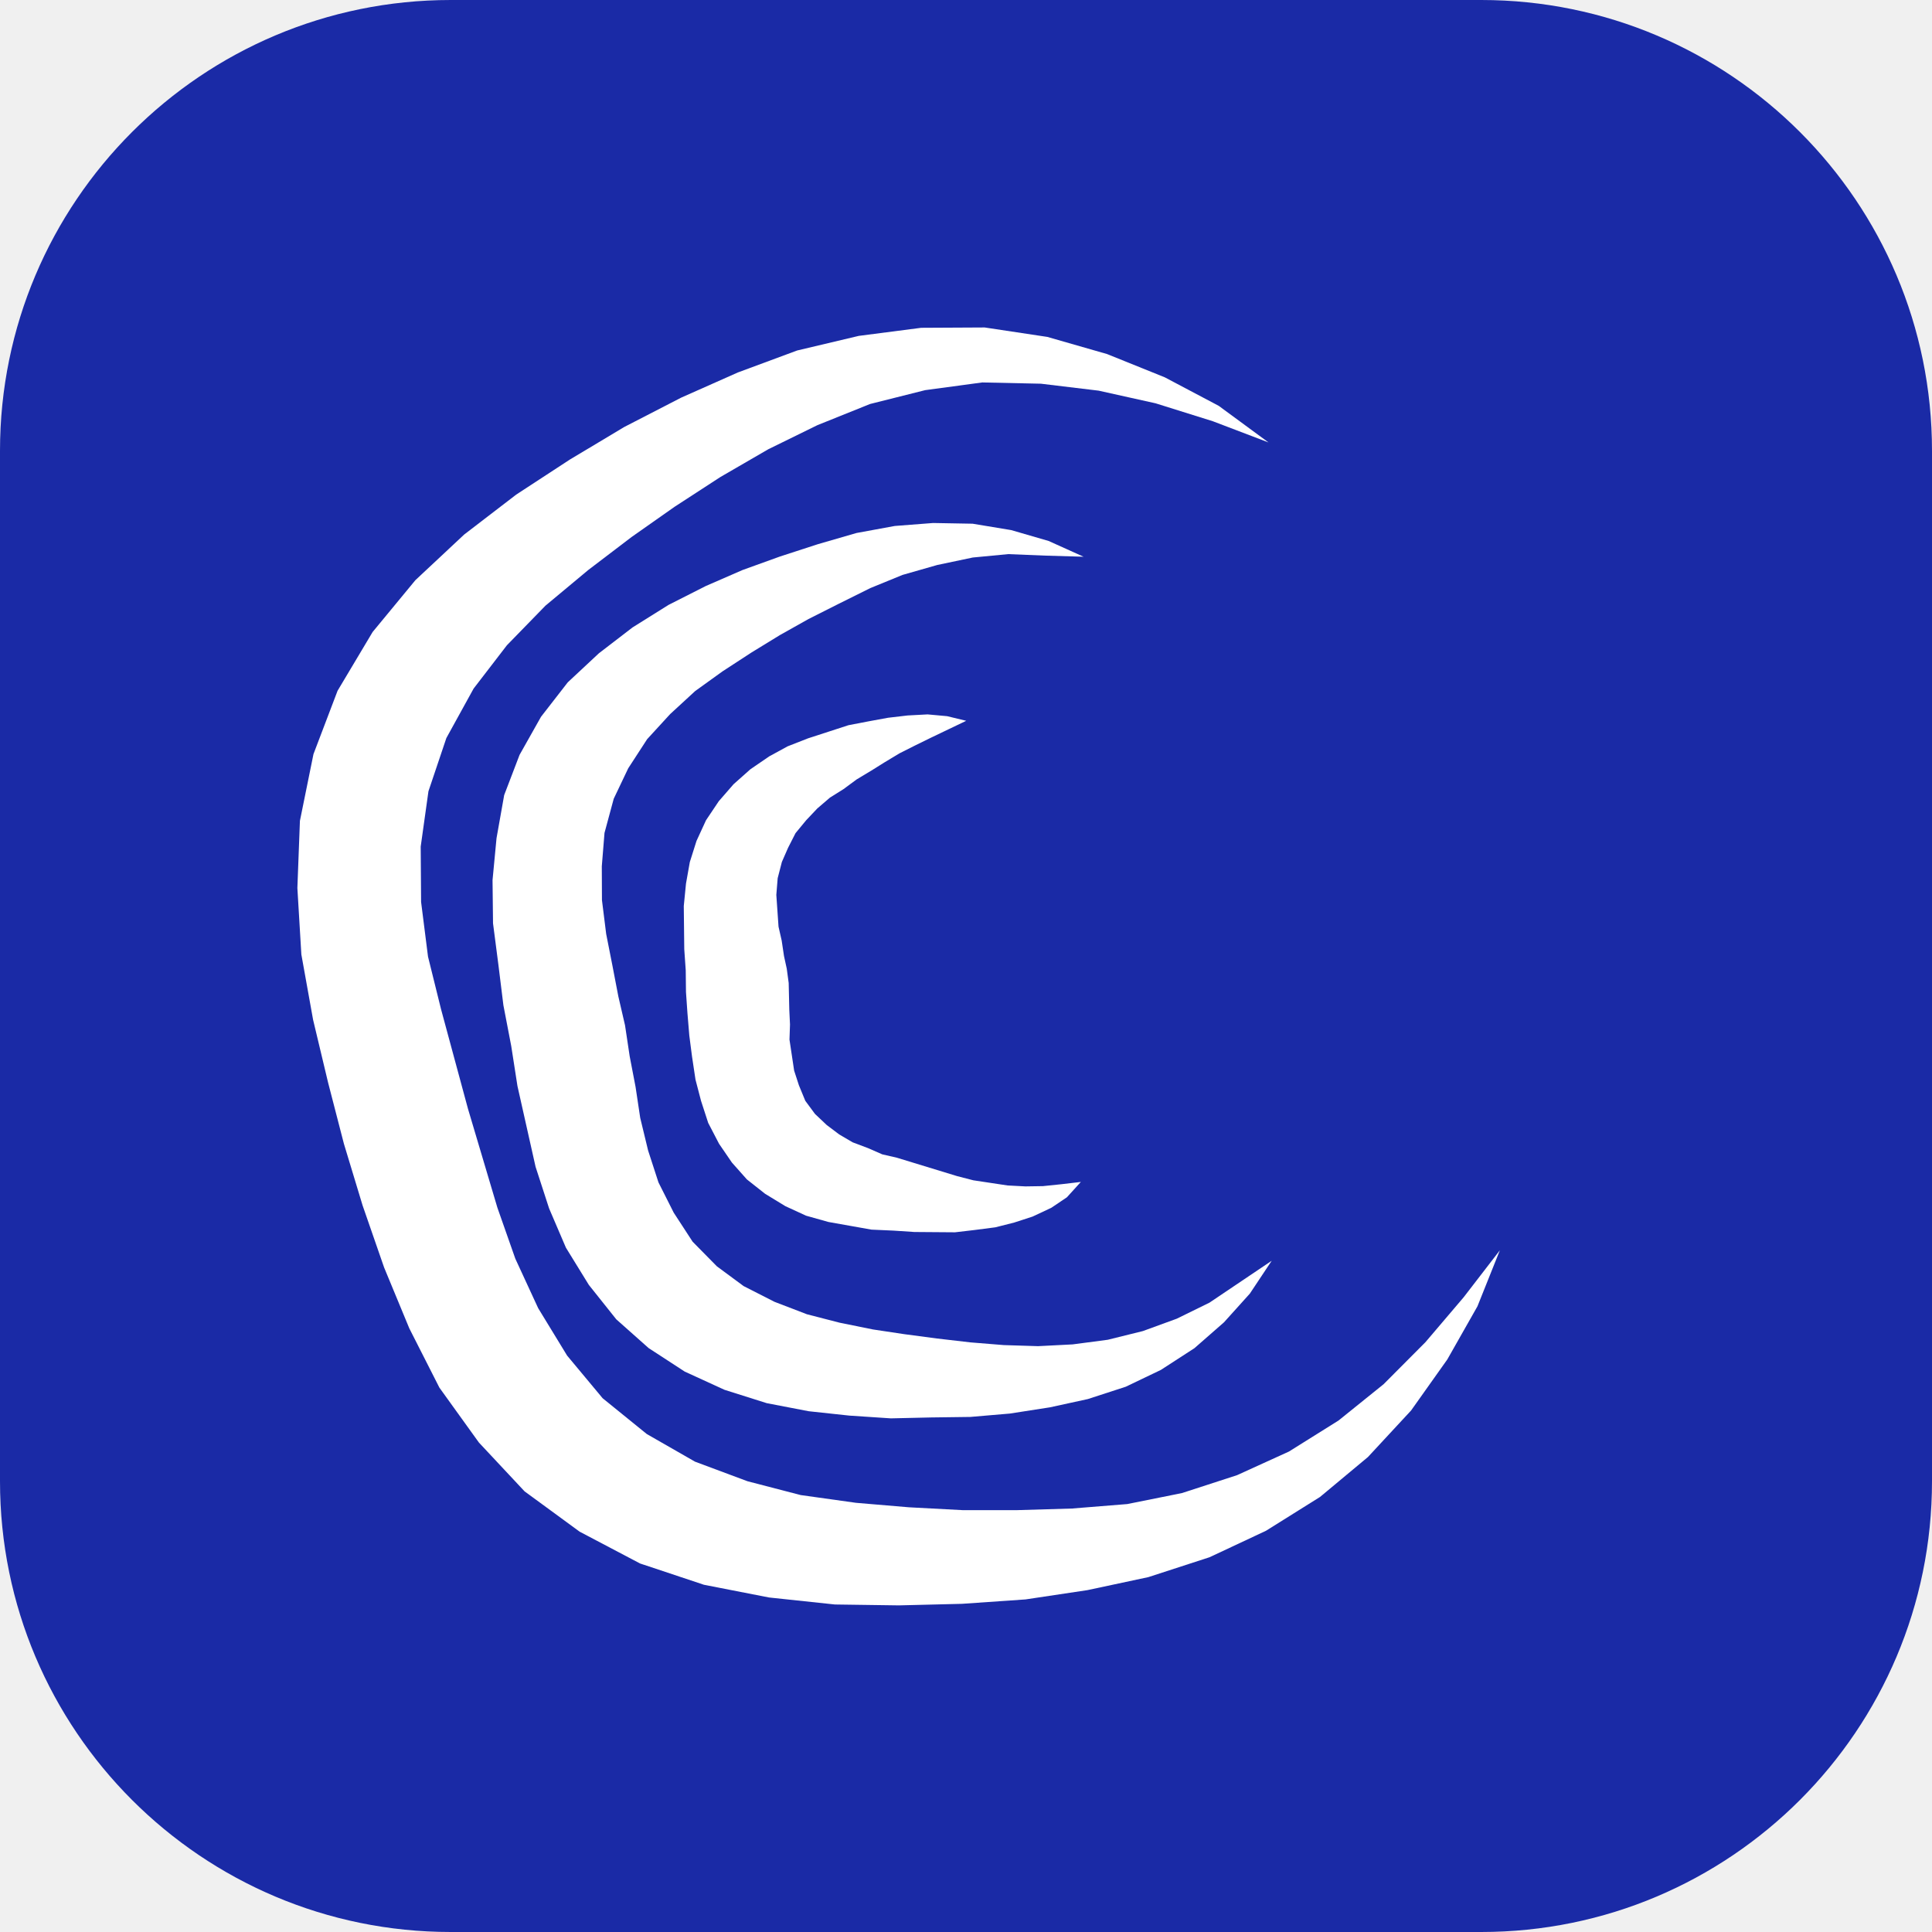
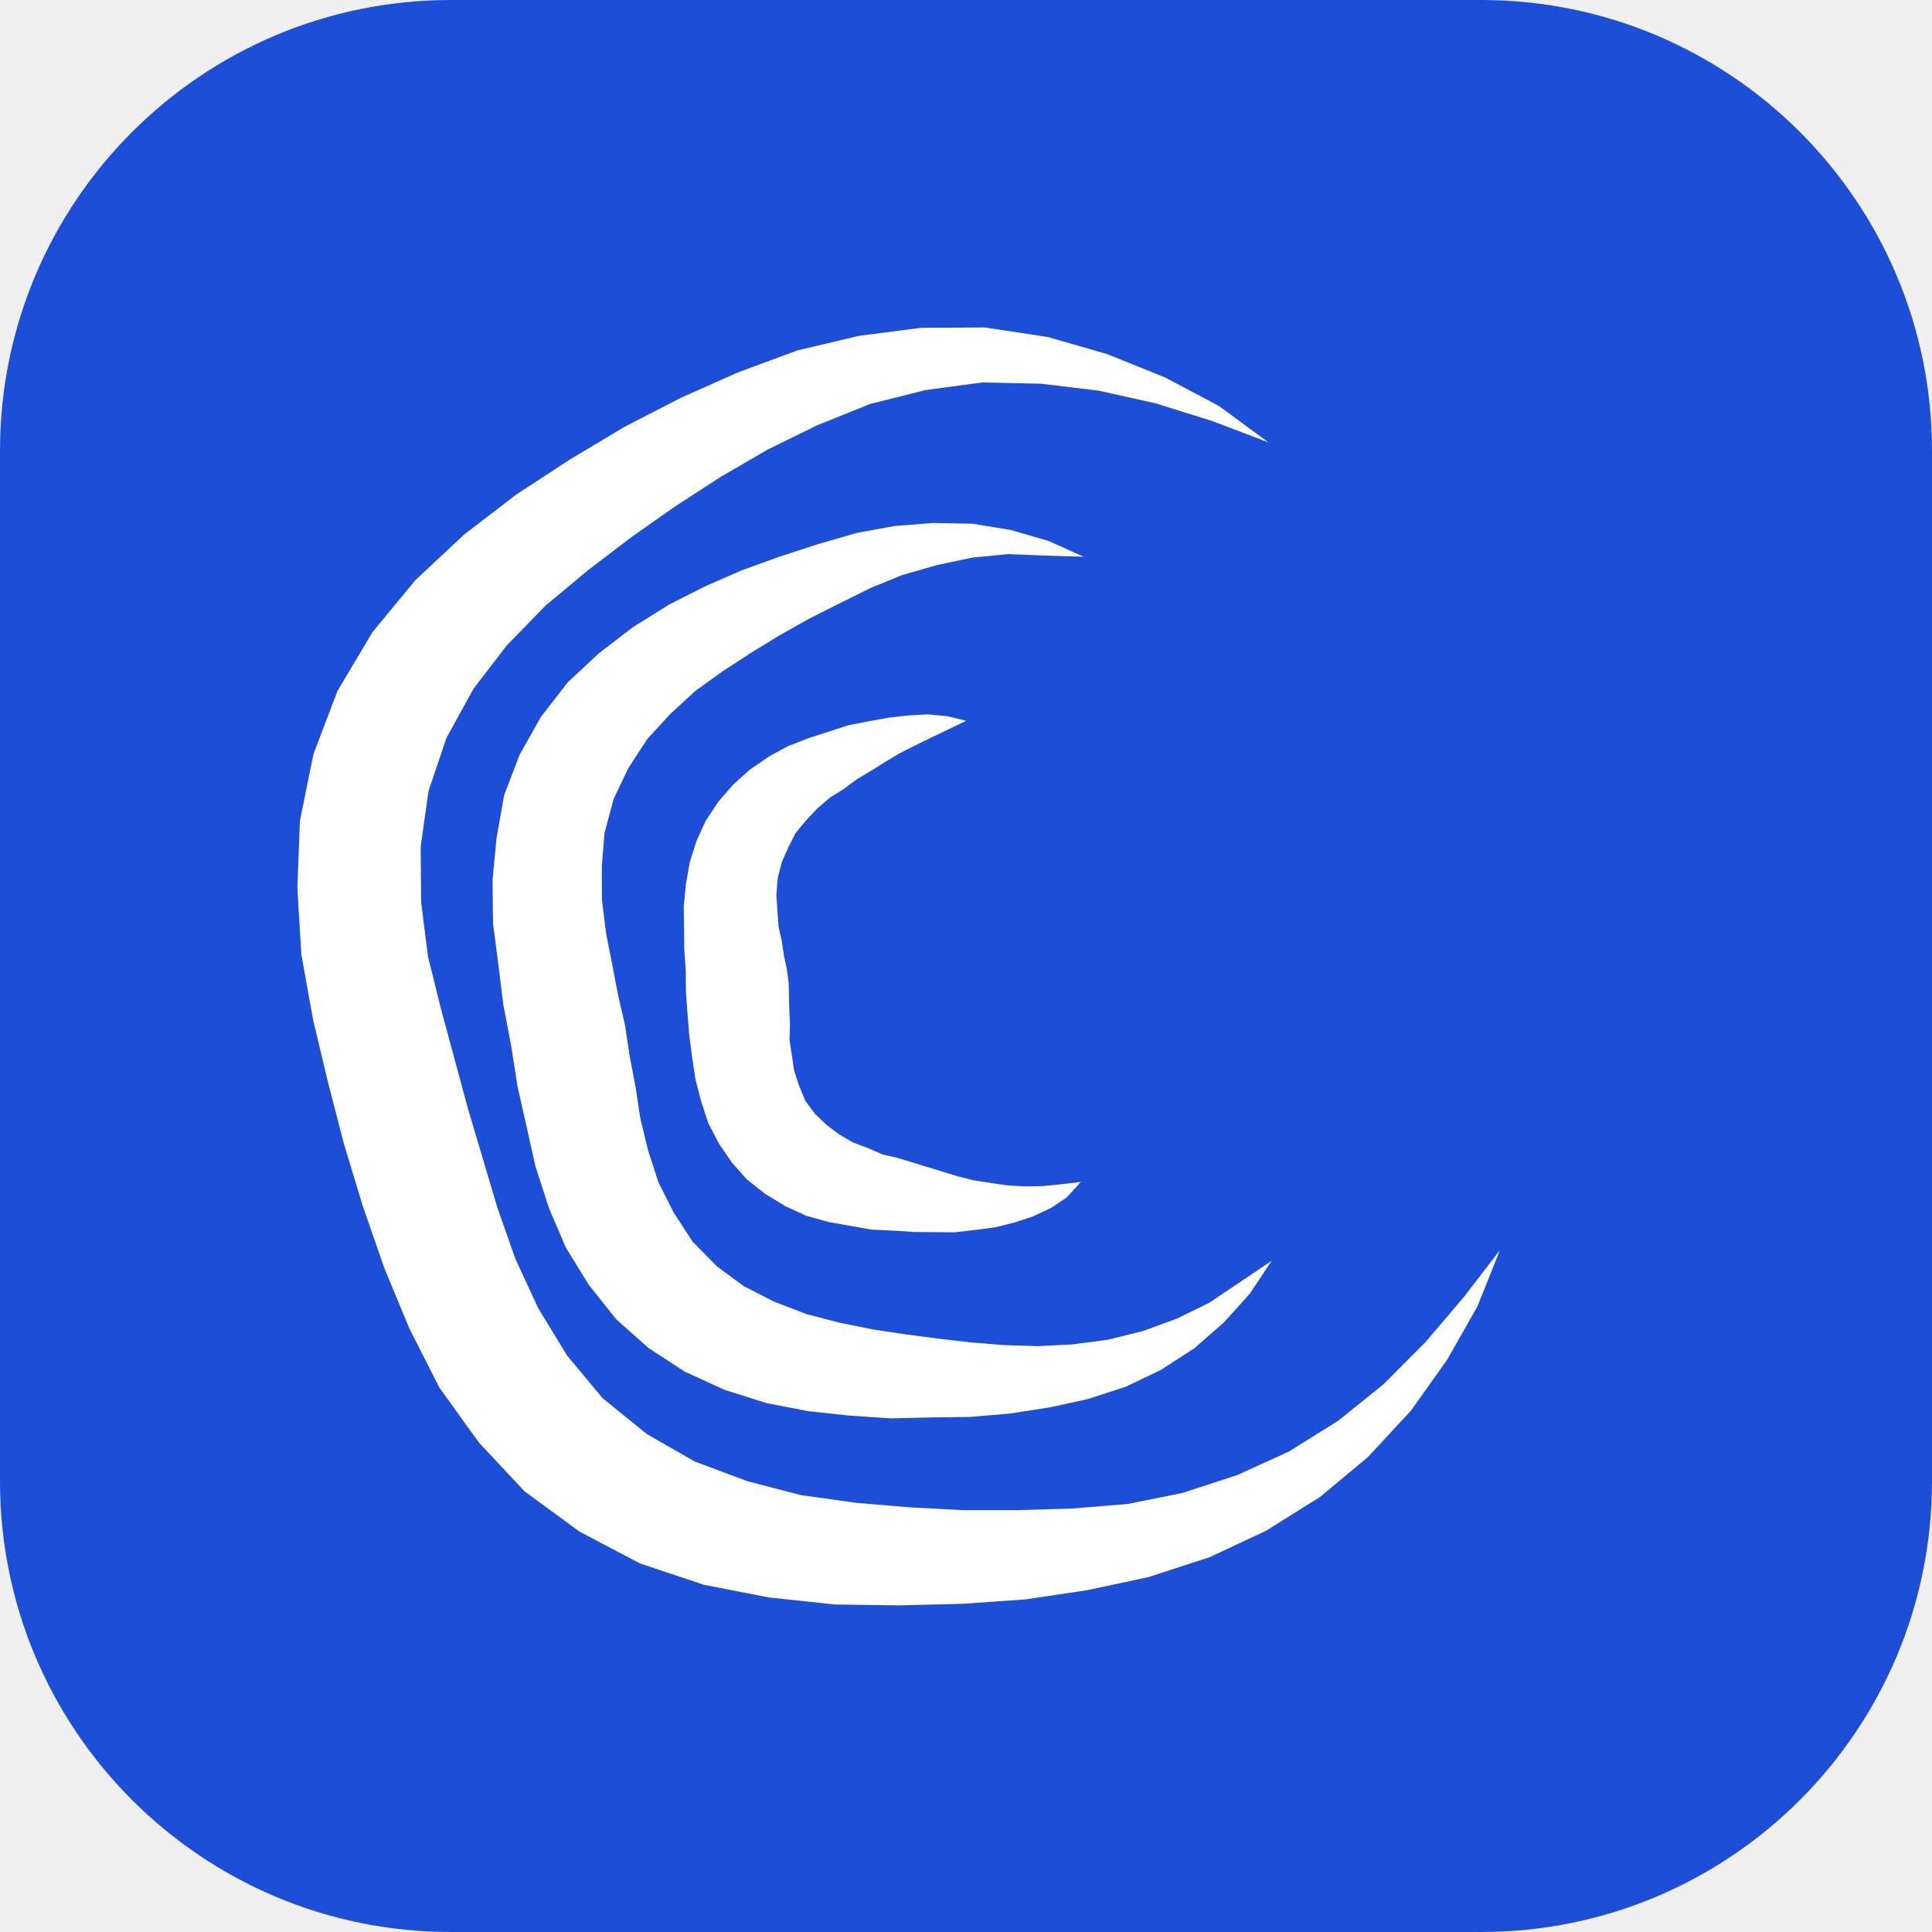
<svg xmlns="http://www.w3.org/2000/svg" viewBox="0 0 120 120">
-   <rect width="120" height="120" rx="28" fill="#1a2aa6" />
+   <rect width="120" height="120" rx="28" fill="#1d4ed8" />
  <g fill="#ffffff" transform="translate(60 60) scale(0.8) translate(-60 -60) rotate(-18 60 60)">
    <path d="M92.6,93.8L89.6,97.4L86.1,100.6L82.2,103.5L77.9,105.9L73.4,107.7L68.6,108.9L63.8,109.5L58.8,109.5L54.0,109.0L49.2,108.2L44.4,107.0L39.7,105.6L35.0,104.0L30.3,101.9L25.8,99.4L21.6,96.3L17.9,92.5L14.8,88.2L12.6,83.5L11.0,78.5L10.2,73.4L9.8,68.3L9.7,63.2L9.8,58.2L10.1,53.3L10.5,48.3L11.2,43.2L12.5,38.2L14.3,33.3L16.9,28.7L20.2,24.6L24.2,21.1L28.6,18.3L33.3,16.1L38.1,14.4L42.9,13.1L47.7,12.0L52.6,11.2L57.4,10.7L62.3,10.5L67.2,10.9L72.0,11.8L76.7,13.3L81.1,15.5L85.1,18.2L88.8,21.3L92.1,24.7L94.9,28.6L94.9,28.6L91.3,25.7L87.5,23.0L83.6,20.7L79.5,18.8L75.2,17.3L70.8,16.5L66.4,16.2L62.0,16.5L57.8,17.1L53.6,18.0L49.5,19.1L45.6,20.3L41.6,21.7L37.6,23.3L33.8,25.3L30.3,27.7L27.1,30.7L24.5,34.2L22.6,38.1L21.3,42.2L20.5,46.4L20.2,50.6L20.0,54.6L19.8,58.6L19.7,62.6L19.6,66.6L19.7,70.8L20.2,75.0L21.2,79.2L22.8,83.2L25.2,86.9L28.1,90.1L31.5,92.8L35.1,95.1L39.0,97.0L42.8,98.6L46.7,100.1L50.7,101.4L54.8,102.6L59.0,103.6L63.3,104.1L67.8,104.1L72.2,103.6L76.6,102.5L80.8,100.9L84.9,98.8L88.8,96.4L92.6,93.8Z" />
    <path d="M75.5,89.1L73.1,91.0L70.5,92.5L67.7,93.7L64.7,94.5L61.7,94.9L58.6,94.9L55.6,94.6L52.5,94.1L49.5,93.4L46.6,92.5L43.6,91.6L40.6,90.4L37.7,89.1L34.8,87.5L32.0,85.5L29.5,83.2L27.4,80.6L25.7,77.7L24.5,74.5L23.7,71.2L23.4,67.9L23.4,64.5L23.7,61.3L24.0,58.1L24.5,55.0L24.9,51.8L25.5,48.7L26.1,45.5L27.1,42.3L28.4,39.3L30.0,36.3L32.1,33.7L34.6,31.4L37.4,29.5L40.4,28.1L43.5,27.0L46.7,26.2L49.9,25.7L53.0,25.4L56.1,25.3L59.2,25.3L62.3,25.4L65.3,25.8L68.2,26.5L71.1,27.5L73.8,28.9L76.3,30.6L78.5,32.6L78.5,32.6L75.7,31.6L73.0,30.6L70.3,30.0L67.5,29.7L64.7,29.6L62.0,29.8L59.3,30.2L56.7,30.6L54.2,31.1L51.7,31.7L49.1,32.4L46.6,33.2L44.2,34.3L41.9,35.6L39.8,37.3L38.0,39.2L36.5,41.5L35.5,43.9L34.7,46.4L34.2,49.0L33.9,51.5L33.6,53.9L33.4,56.2L33.0,58.6L32.7,61.0L32.3,63.4L32.1,66.0L32.1,68.6L32.5,71.2L33.2,73.8L34.4,76.2L35.9,78.3L37.8,80.2L39.9,81.9L42.1,83.3L44.4,84.6L46.6,85.7L48.9,86.8L51.3,87.9L53.7,88.9L56.2,89.8L58.8,90.5L61.5,91.0L64.3,91.2L67.1,91.1L69.9,90.7L72.7,89.9L75.5,89.1Z" />
    <path d="M63.3,78.7L61.9,79.5L60.5,79.9L58.9,80.1L57.4,80.1L55.9,80.0L54.3,79.7L52.8,79.4L51.3,78.9L49.8,78.4L48.3,77.8L46.7,77.2L45.2,76.4L43.7,75.6L42.2,74.6L40.9,73.4L39.7,72.0L38.7,70.5L38.0,68.9L37.5,67.2L37.2,65.4L37.2,63.6L37.3,61.9L37.6,60.1L37.9,58.5L38.3,56.8L38.7,55.2L39.2,53.6L39.6,52.0L40.1,50.4L40.6,48.8L41.3,47.2L42.1,45.7L43.1,44.3L44.3,43.0L45.7,41.9L47.2,41.0L48.8,40.3L50.5,39.8L52.1,39.5L53.8,39.4L55.5,39.4L57.1,39.4L58.7,39.6L60.2,39.8L61.7,40.1L63.2,40.5L64.6,41.1L65.9,41.9L65.9,41.9L64.4,42.1L62.9,42.3L61.5,42.5L60.2,42.7L58.9,43.0L57.7,43.3L56.4,43.6L55.2,44.0L54.0,44.3L52.8,44.8L51.7,45.4L50.6,46.1L49.7,47.0L48.9,47.9L48.2,49.0L47.7,50.2L47.4,51.4L47.1,52.6L47.0,53.7L46.8,54.9L46.7,55.9L46.5,57.0L46.2,58.0L45.9,59.0L45.6,60.1L45.2,61.2L45.0,62.4L44.8,63.6L44.8,64.8L44.9,66.1L45.3,67.3L45.9,68.4L46.6,69.4L47.4,70.3L48.4,71.1L49.3,71.9L50.3,72.5L51.3,73.2L52.3,73.9L53.3,74.6L54.3,75.3L55.4,76.0L56.6,76.6L57.8,77.2L59.1,77.7L60.4,78.1L61.8,78.4L63.3,78.7Z" />
  </g>
</svg>
